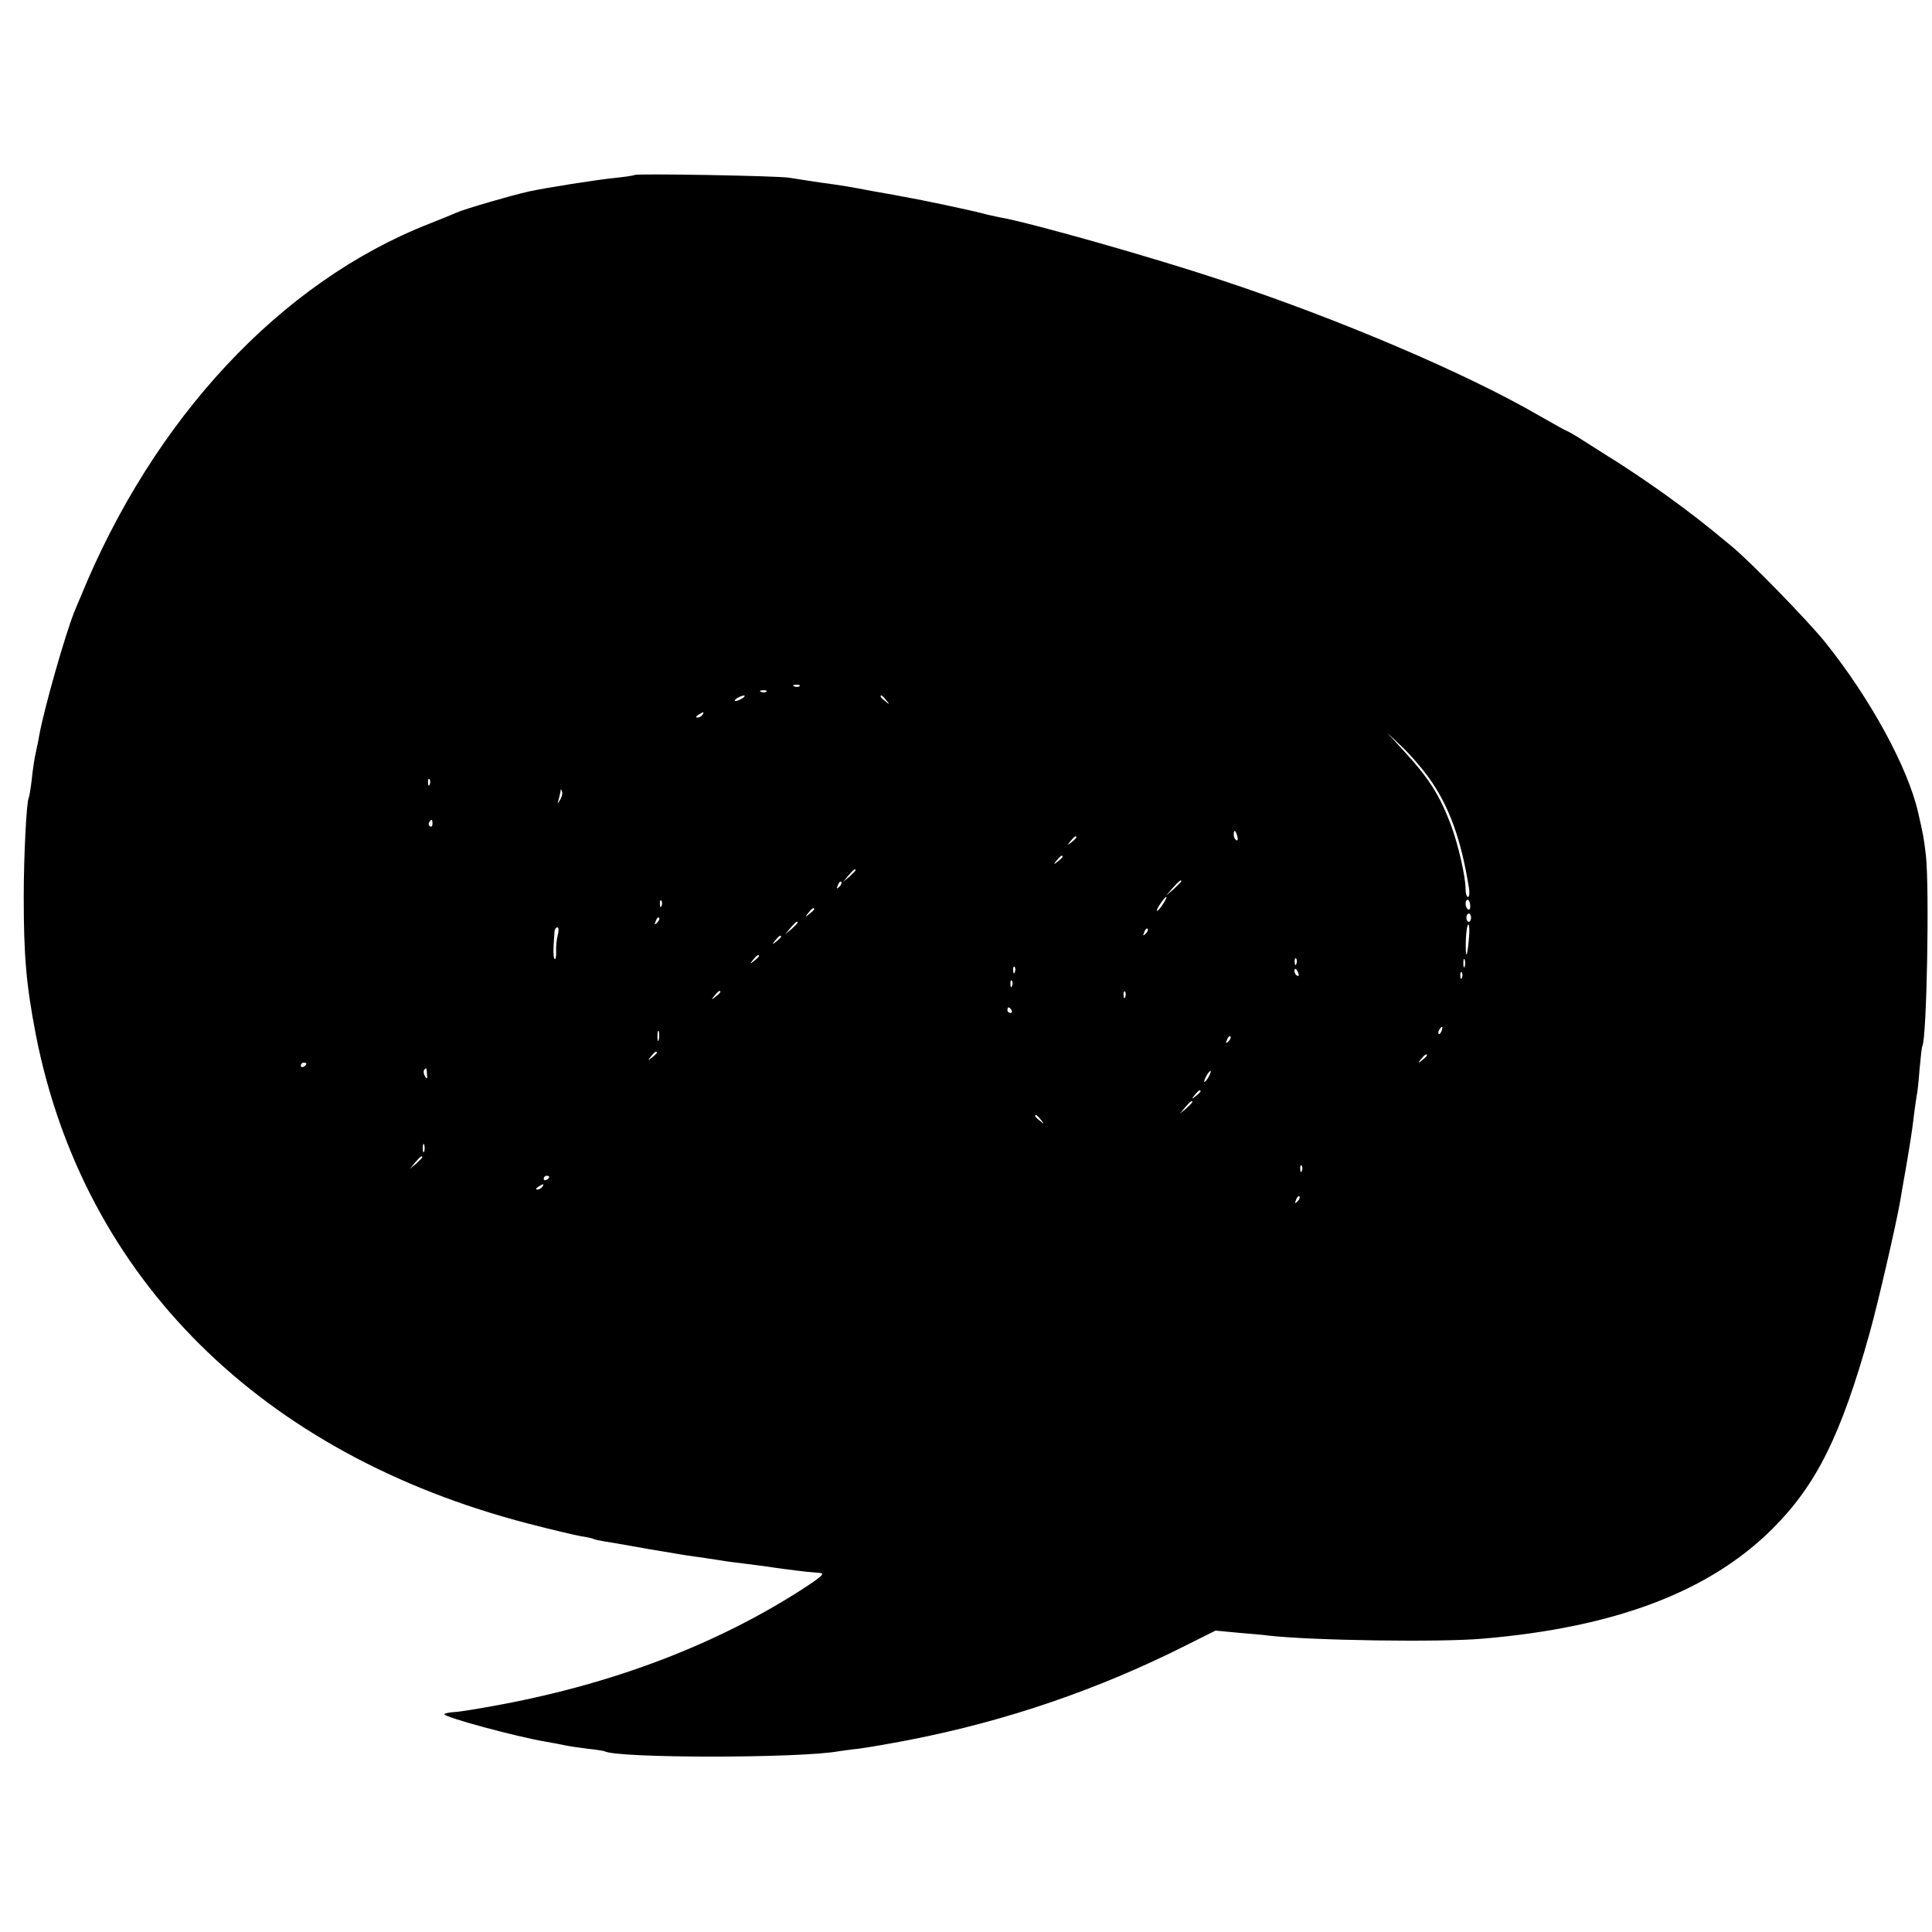
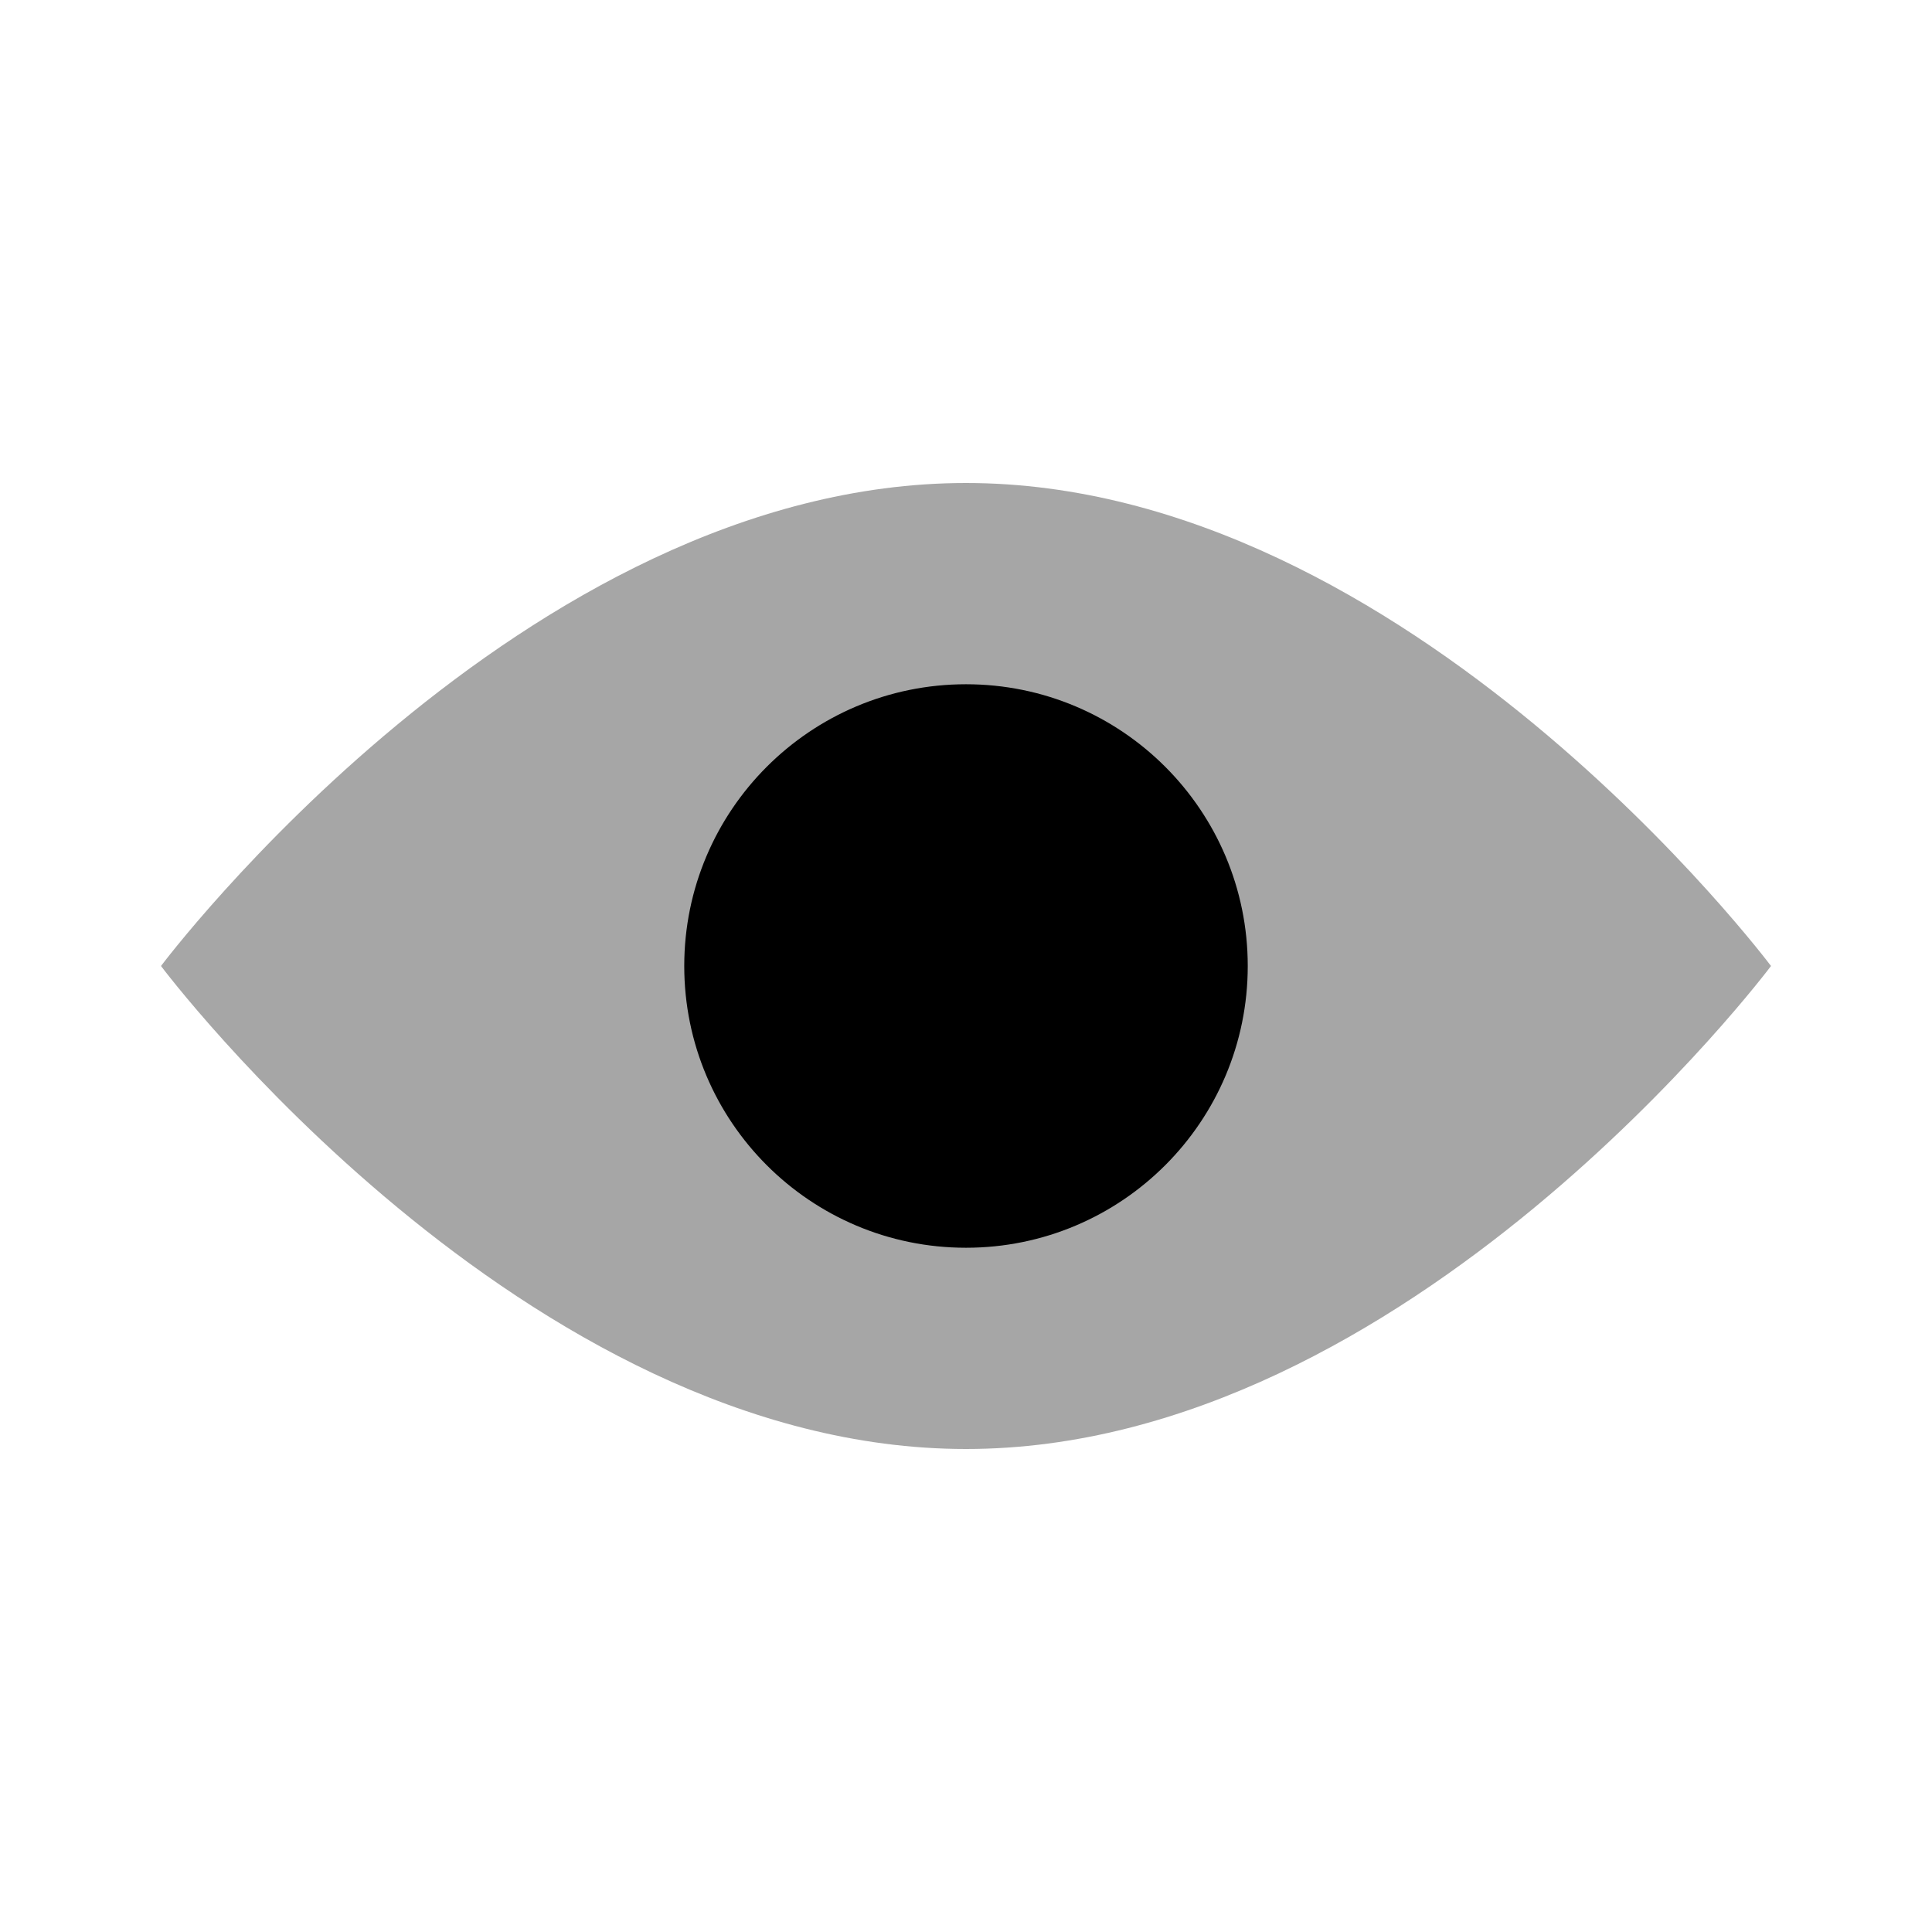
- <svg xmlns="http://www.w3.org/2000/svg" version="1.0" width="700pt" height="700pt" viewBox="0 0 700 700" preserveAspectRatio="xMidYMid meet">
-   <g transform="translate(0,700) scale(0.1,-0.1)" fill="#000000" stroke="none">
-     <path d="M2299 6366 c-2 -2 -35 -7 -74 -11 -61 -6 -252 -36 -310 -49 -63 -14 -234 -64 -260 -76 -11 -5 -55 -23 -98 -40 -538 -210 -1001 -705 -1266 -1355 -5 -11 -14 -33 -21 -50 -34 -84 -108 -345 -127 -445 -2 -14 -8 -43 -13 -65 -5 -22 -12 -67 -15 -100 -4 -33 -9 -63 -11 -66 -8 -14 -18 -210 -18 -359 0 -215 9 -318 44 -500 173 -880 816 -1519 1783 -1770 84 -22 170 -42 192 -46 22 -3 43 -8 46 -10 3 -2 21 -6 40 -9 19 -3 61 -10 94 -16 62 -11 71 -13 140 -24 56 -10 73 -12 130 -20 28 -4 57 -9 65 -10 9 -2 43 -6 75 -10 33 -4 71 -9 85 -11 23 -4 99 -14 145 -19 11 -1 31 -3 45 -4 20 -1 9 -12 -60 -57 -308 -199 -677 -341 -1090 -419 -74 -14 -152 -27 -172 -28 -21 -1 -38 -5 -38 -8 0 -11 259 -81 365 -99 28 -5 61 -11 74 -14 13 -3 49 -8 80 -12 31 -3 58 -8 61 -9 44 -26 710 -26 850 0 8 1 40 6 70 9 30 4 114 18 185 32 350 68 687 183 1009 346 l100 50 85 -8 c48 -4 95 -8 106 -10 158 -18 625 -25 780 -11 478 41 817 170 1045 396 161 160 250 339 354 711 32 115 97 398 111 480 3 19 12 71 20 115 15 89 23 136 30 198 3 23 7 52 9 64 3 12 8 57 11 100 4 43 8 80 10 83 16 28 26 567 13 690 -8 67 -9 72 -28 155 -37 164 -174 415 -337 618 -61 76 -269 290 -338 347 -106 88 -141 115 -240 187 -60 43 -153 106 -206 138 -52 33 -104 66 -115 73 -10 6 -30 18 -44 24 -14 7 -56 31 -95 53 -262 152 -723 349 -1150 490 -250 83 -694 209 -805 228 -14 3 -43 9 -65 15 -37 10 -216 48 -275 58 -14 3 -63 12 -110 20 -102 19 -105 20 -200 33 -41 6 -91 14 -110 17 -39 7 -555 16 -561 10z m598 -1852 c-3 -3 -12 -4 -19 -1 -8 3 -5 6 6 6 11 1 17 -2 13 -5z m-120 -20 c-3 -3 -12 -4 -19 -1 -8 3 -5 6 6 6 11 1 17 -2 13 -5z m-87 -24 c-8 -5 -19 -10 -25 -10 -5 0 -3 5 5 10 8 5 20 10 25 10 6 0 3 -5 -5 -10z m521 -7 c13 -16 12 -17 -3 -4 -17 13 -22 21 -14 21 2 0 10 -8 17 -17z m-666 -53 c-3 -5 -12 -10 -18 -10 -7 0 -6 4 3 10 19 12 23 12 15 0z m2632 -228 c74 -103 118 -225 146 -404 2 -16 0 -28 -4 -28 -5 0 -9 13 -9 29 0 46 -27 162 -53 232 -42 110 -79 169 -176 274 l-55 60 53 -50 c29 -27 73 -78 98 -113z m-3620 -24 c-3 -8 -6 -5 -6 6 -1 11 2 17 5 13 3 -3 4 -12 1 -19z m473 -55 c-11 -17 -11 -17 -6 0 3 10 6 24 7 30 0 9 2 9 5 0 3 -7 0 -20 -6 -30z m-463 -88 c0 -8 -4 -12 -9 -9 -5 3 -6 10 -3 15 9 13 12 11 12 -6z m2916 -45 c3 -11 1 -18 -4 -14 -5 3 -9 12 -9 20 0 20 7 17 13 -6z m-583 -4 c0 -2 -8 -10 -17 -17 -16 -13 -17 -12 -4 4 13 16 21 21 21 13z m-50 -70 c0 -2 -8 -10 -17 -17 -16 -13 -17 -12 -4 4 13 16 21 21 21 13z m-750 -49 c0 -2 -10 -12 -22 -23 l-23 -19 19 23 c18 21 26 27 26 19z m-59 -60 c-10 -9 -11 -8 -5 6 3 10 9 15 12 12 3 -3 0 -11 -7 -18z m1239 20 c0 -2 -12 -14 -27 -28 l-28 -24 24 28 c23 25 31 32 31 24z m-66 -82 c-9 -14 -18 -25 -21 -25 -5 0 5 18 20 38 17 22 18 13 1 -13z m-1817 -7 c-3 -8 -6 -5 -6 6 -1 11 2 17 5 13 3 -3 4 -12 1 -19z m2930 2 c1 -11 -2 -18 -8 -15 -11 7 -12 35 -1 35 4 0 8 -9 9 -20z m-2377 -14 c0 -2 -8 -10 -17 -17 -16 -13 -17 -12 -4 4 13 16 21 21 21 13z m2380 -31 c0 -8 -4 -15 -8 -15 -5 0 -9 7 -9 15 0 8 4 15 9 15 4 0 8 -7 8 -15z m-2949 -18 c-10 -9 -11 -8 -5 6 3 10 9 15 12 12 3 -3 0 -11 -7 -18z m509 0 c0 -2 -10 -12 -22 -23 l-23 -19 19 23 c18 21 26 27 26 19z m2432 -59 c-6 -72 -13 -75 -11 -5 1 31 5 57 9 57 4 0 5 -24 2 -52z m-3301 15 c-4 -16 -7 -42 -6 -60 1 -18 -2 -30 -5 -28 -6 4 -6 36 -1 98 0 9 5 17 10 17 6 0 6 -12 2 -27z m2130 4 c-10 -9 -11 -8 -5 6 3 10 9 15 12 12 3 -3 0 -11 -7 -18z m-1321 -11 c0 -2 -8 -10 -17 -17 -16 -13 -17 -12 -4 4 13 16 21 21 21 13z m-80 -70 c0 -2 -8 -10 -17 -17 -16 -13 -17 -12 -4 4 13 16 21 21 21 13z m1947 -28 c-3 -8 -6 -5 -6 6 -1 11 2 17 5 13 3 -3 4 -12 1 -19z m610 -10 c-3 -7 -5 -2 -5 12 0 14 2 19 5 13 2 -7 2 -19 0 -25z m-1630 -20 c-3 -8 -6 -5 -6 6 -1 11 2 17 5 13 3 -3 4 -12 1 -19z m1027 -4 c3 -8 2 -12 -4 -9 -6 3 -10 10 -10 16 0 14 7 11 14 -7z m593 -16 c-3 -8 -6 -5 -6 6 -1 11 2 17 5 13 3 -3 4 -12 1 -19z m-1630 -30 c-3 -8 -6 -5 -6 6 -1 11 2 17 5 13 3 -3 4 -12 1 -19z m-1057 -22 c0 -2 -8 -10 -17 -17 -16 -13 -17 -12 -4 4 13 16 21 21 21 13z m1467 -18 c-3 -8 -6 -5 -6 6 -1 11 2 17 5 13 3 -3 4 -12 1 -19z m-412 -48 c3 -5 1 -10 -4 -10 -6 0 -11 5 -11 10 0 6 2 10 4 10 3 0 8 -4 11 -10z m1558 -75 c-3 -9 -8 -14 -10 -11 -3 3 -2 9 2 15 9 16 15 13 8 -4z m-2836 -32 c-3 -10 -5 -4 -5 12 0 17 2 24 5 18 2 -7 2 -21 0 -30z m2064 -6 c-10 -9 -11 -8 -5 6 3 10 9 15 12 12 3 -3 0 -11 -7 -18z m-2071 -41 c0 -2 -8 -10 -17 -17 -16 -13 -17 -12 -4 4 13 16 21 21 21 13z m2790 -10 c0 -2 -8 -10 -17 -17 -16 -13 -17 -12 -4 4 13 16 21 21 21 13z m-4060 -30 c0 -3 -4 -8 -10 -11 -5 -3 -10 -1 -10 4 0 6 5 11 10 11 6 0 10 -2 10 -4z m437 -38 c2 -17 0 -19 -7 -8 -5 8 -6 18 -4 22 8 12 10 10 11 -14z m2833 -8 c-6 -11 -13 -20 -16 -20 -2 0 0 9 6 20 6 11 13 20 16 20 2 0 0 -9 -6 -20z m-30 -54 c0 -2 -8 -10 -17 -17 -16 -13 -17 -12 -4 4 13 16 21 21 21 13z m-30 -39 c0 -2 -10 -12 -22 -23 l-23 -19 19 23 c18 21 26 27 26 19z m-549 -64 c13 -16 12 -17 -3 -4 -17 13 -22 21 -14 21 2 0 10 -8 17 -17z m-2234 -115 c-3 -7 -5 -2 -5 12 0 14 2 19 5 13 2 -7 2 -19 0 -25z m-7 -21 c0 -2 -10 -12 -22 -23 l-23 -19 19 23 c18 21 26 27 26 19z m3187 -49 c-3 -8 -6 -5 -6 6 -1 11 2 17 5 13 3 -3 4 -12 1 -19z m-2727 -22 c0 -3 -4 -8 -10 -11 -5 -3 -10 -1 -10 4 0 6 5 11 10 11 6 0 10 -2 10 -4z m-25 -36 c-3 -5 -12 -10 -18 -10 -7 0 -6 4 3 10 19 12 23 12 15 0z m2736 -53 c-10 -9 -11 -8 -5 6 3 10 9 15 12 12 3 -3 0 -11 -7 -18z" />
-   </g>
+ <svg xmlns="http://www.w3.org/2000/svg" viewBox="0 0 24 24">
+   <path d="M2 12C2 12 6.5 6 12 6C17.5 6 22 12 22 12C22 12 17.5 18 12 18C6.5 18 2 12 2 12Z" fill-opacity="0.35" />
+   <circle cx="12" cy="12" r="3.5" />
</svg>
